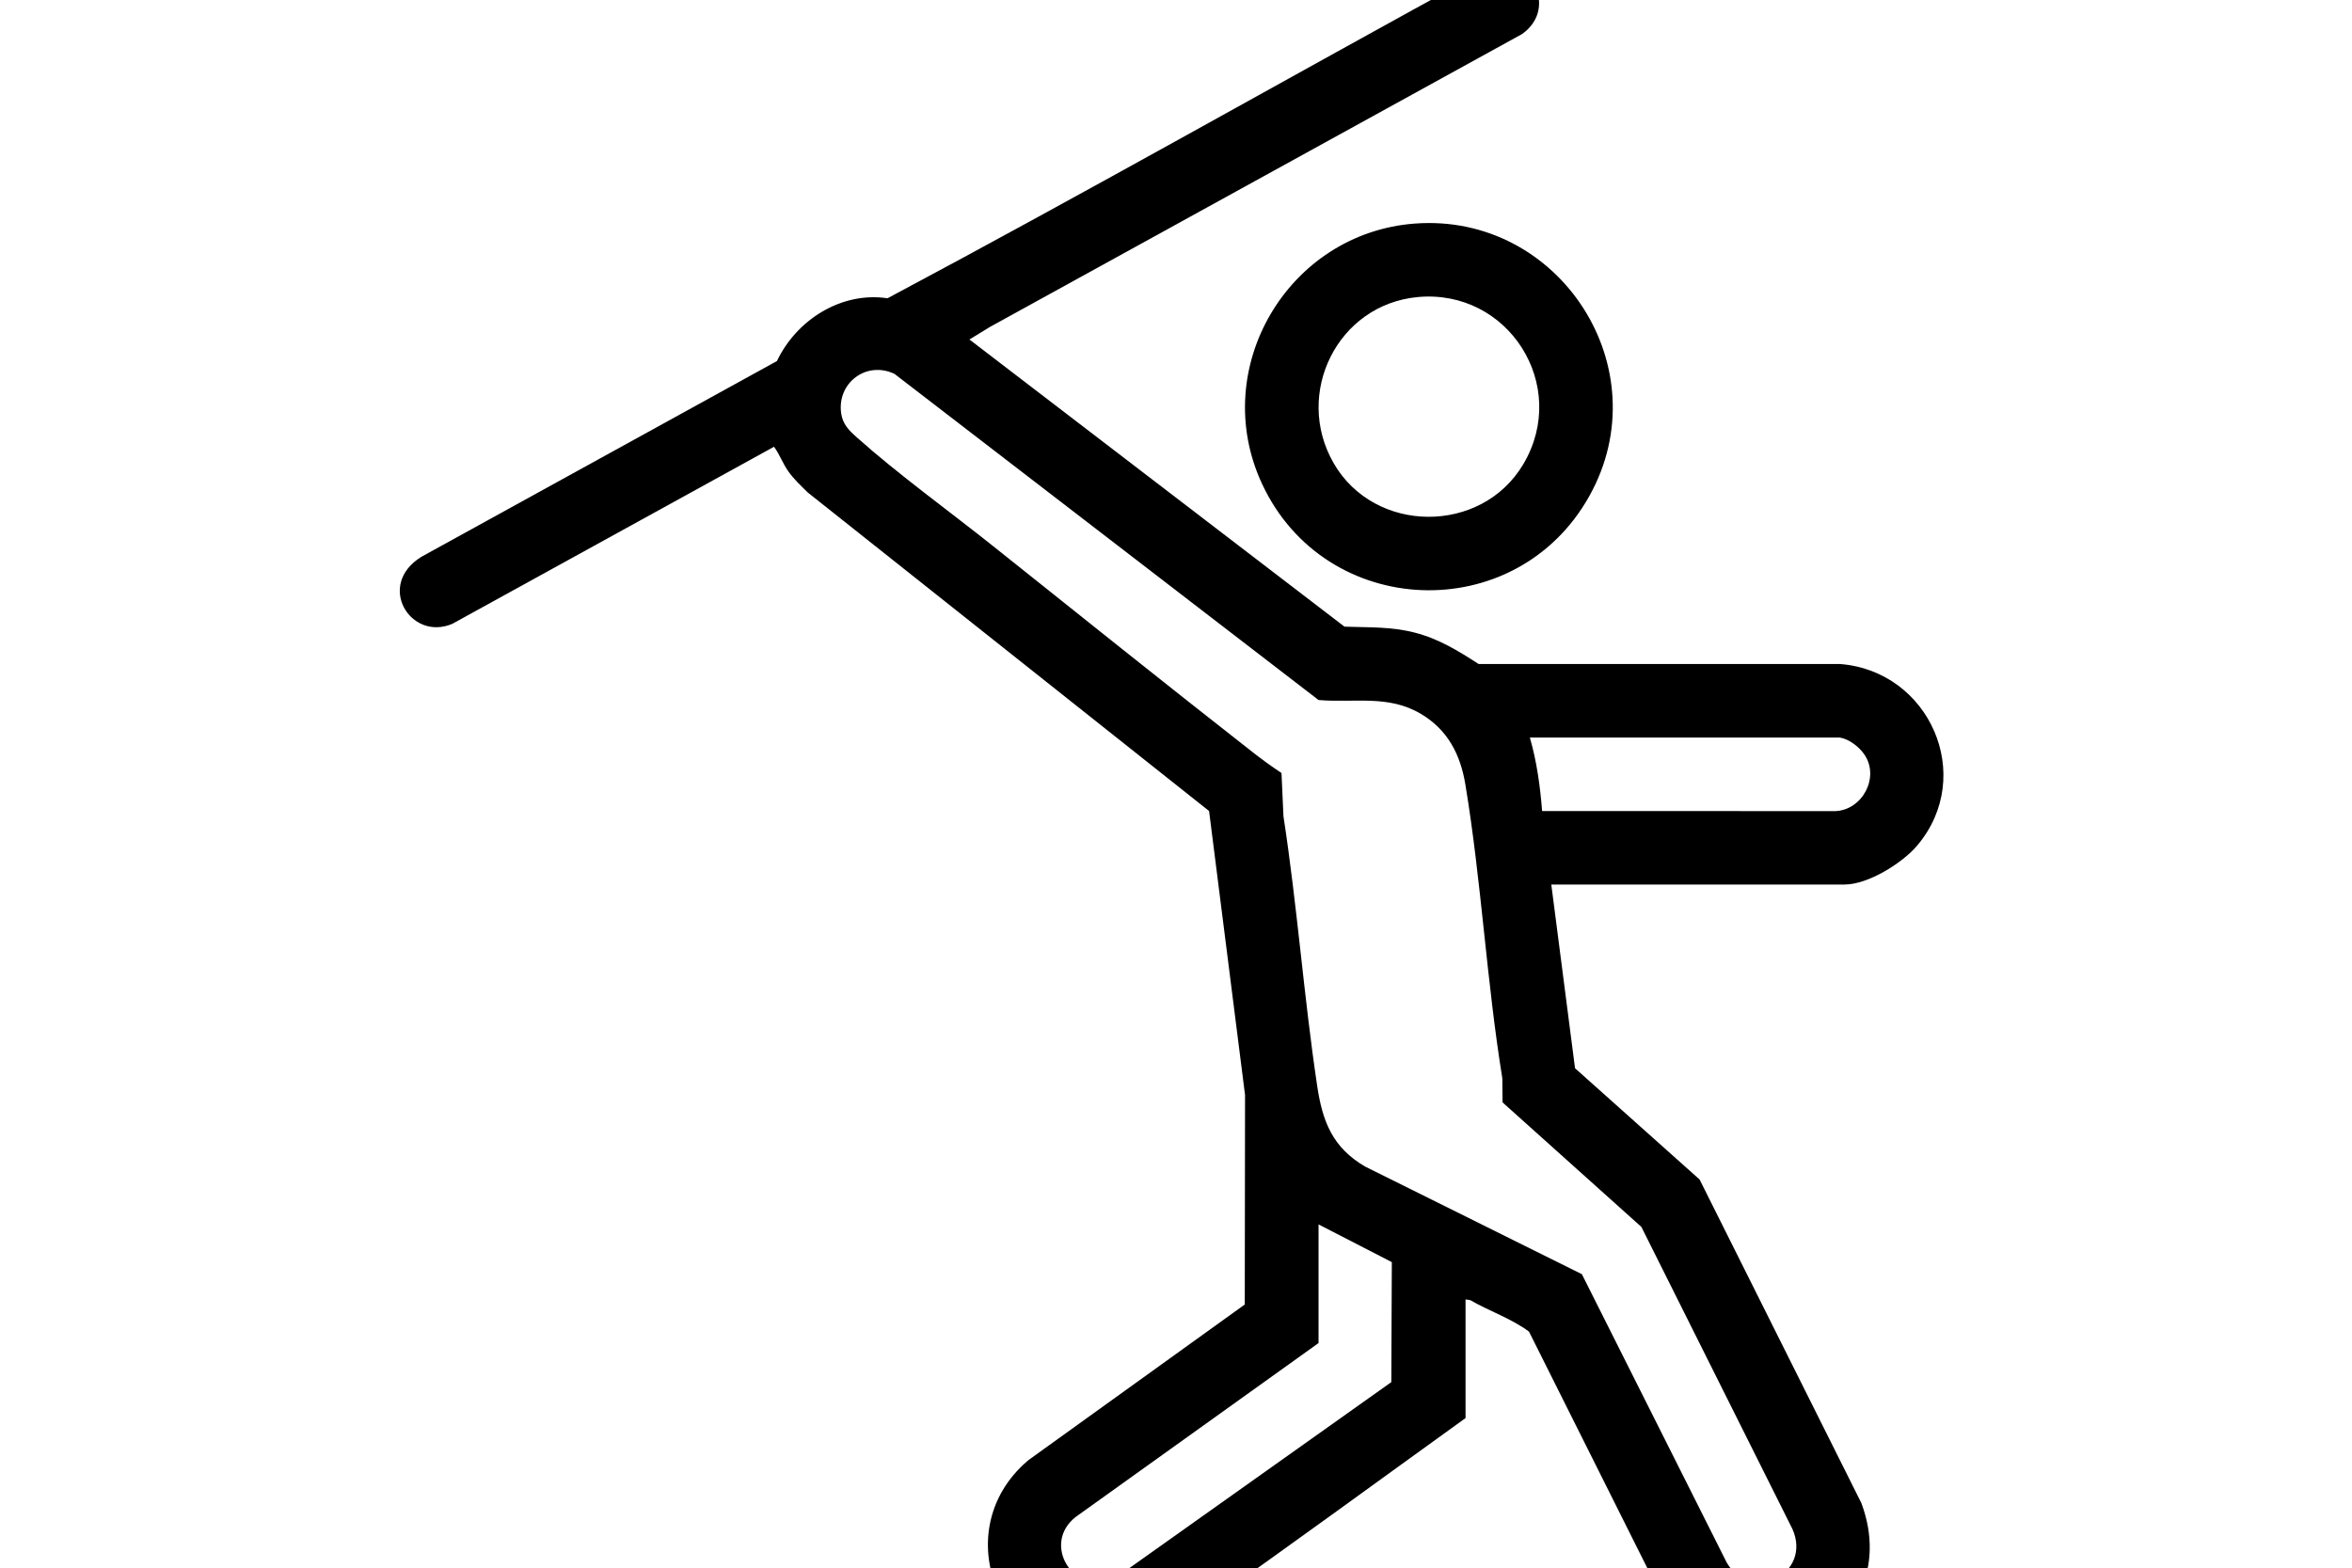
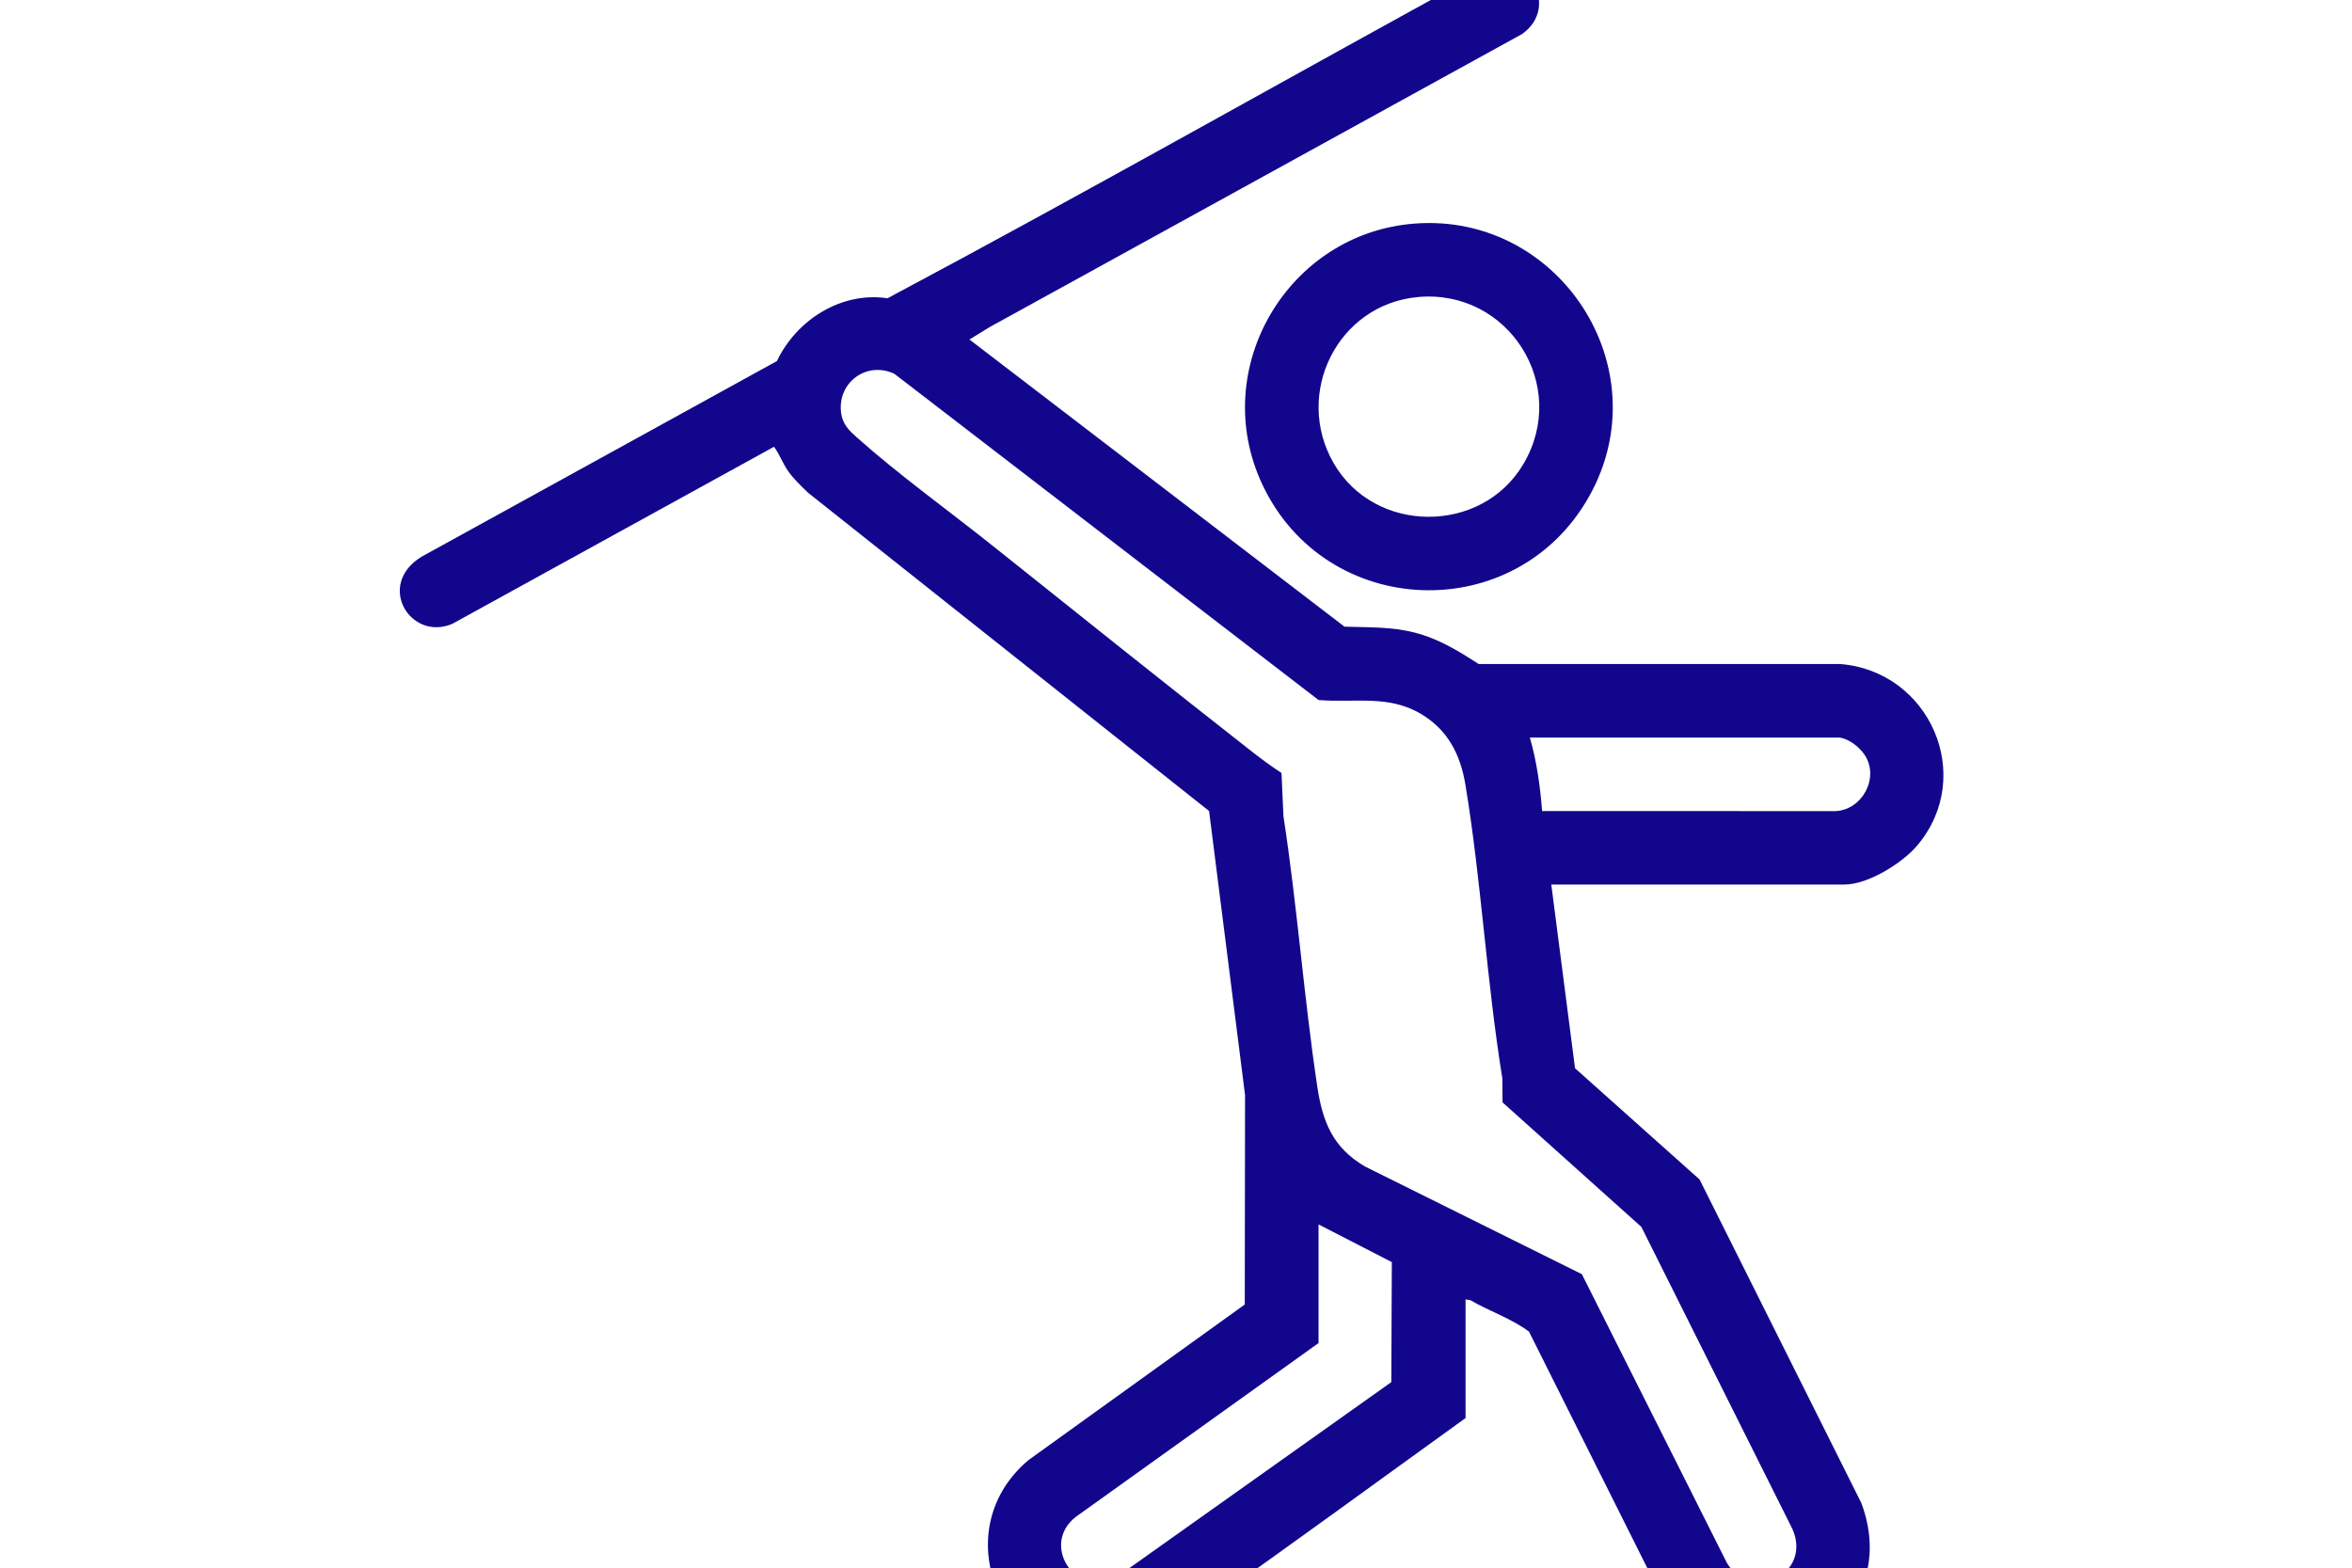
- <svg xmlns="http://www.w3.org/2000/svg" id="Layer_1" data-name="Layer 1" viewBox="0 0 1536 1024">
+ <svg xmlns="http://www.w3.org/2000/svg" id="Layer_1" fill="#12078C" data-name="Layer 1" viewBox="0 0 1536 1024">
  <path d="M957.09,926.27c-56.11,40.42-112.1,81.45-168.68,121.32-17.48,12.32-36.83,29.03-58.12,32.88-73.2,13.23-115.73-78.55-58.7-126.7l141.32-101.68.18-136.84-23.49-185.51-262.01-207.99c-4.55-4.49-9.25-8.81-12.92-14.08s-5.5-10.87-9.19-15.85l-210.16,115.7c-27.42,11.54-50.02-25.64-19.93-43.93l232-127.76c12.82-26.95,42.06-45.52,72.2-41C710.52,125.05,839.91,51.63,970.18-19.64c27.32-12.51,48.95,24.01,23.86,41.86l-347.63,191.37-13.31,8.17,244.94,187.57c15.92.58,30.48-.11,46.06,3.94,15.63,4.06,28.33,11.92,41.54,20.46h236c58.28,4.46,88.94,72.89,50.44,118.53-9.73,11.54-32.15,25.51-47.49,25.51h-191.5l15.5,120,81.34,72.66,105.65,211.35c31.78,85.1-82.96,140.47-129.67,62.67l-87.37-174.63c-11.45-8.59-25.94-13.36-38.4-20.6l-3.05-.45v77.5ZM836.9,504.94l1.27,28.24c8.99,58.39,13.28,117.59,22.01,175.99,3.5,23.43,9.98,40.27,31.23,52.77l141.65,70.35,94.61,188.39c16.15,27.61,55.86,7.27,42.91-21.91l-98.65-197.35-90.66-81.34-.17-15.83c-10.26-63.24-13.68-128.82-24.13-191.87-3.25-19.59-11.48-35.63-28.96-46.04-21.39-12.74-43.41-7.12-66.91-9.09l-276.96-213.04c-18.3-8.71-37.66,5.9-34.8,25.8,1.03,7.16,5.14,11.18,10.26,15.74,27.1,24.17,60.23,48.06,89,71,56.55,45.1,113.05,90.42,170.01,134.99,5.9,4.61,12.06,9.06,18.3,13.19ZM1201.59,481.77h-202.5c4.52,15.6,6.74,31.86,8,48l191.55.04c17.69-.75,29.06-22.15,18.9-36.99-3.39-4.95-9.9-10.04-15.95-11.05ZM861.09,799.77v77.5l-158.49,113.51c-22.86,17.72-1.24,52.08,24.74,40.74l181.27-128.73.34-78.38-47.86-24.64Z" />
  <path d="M923.86,146.04c94.62-7.17,160.74,94.57,114.04,178.04-47.86,85.55-172.27,80.82-213.67-7.95-35.26-75.59,16.98-163.83,99.63-170.09ZM925.86,194.04c-52.3,4.85-81.07,62.92-54.96,108.4,26.75,46.6,96.72,46.87,123.99.63,30.29-51.35-9.89-114.52-69.04-109.04Z" />
</svg>
